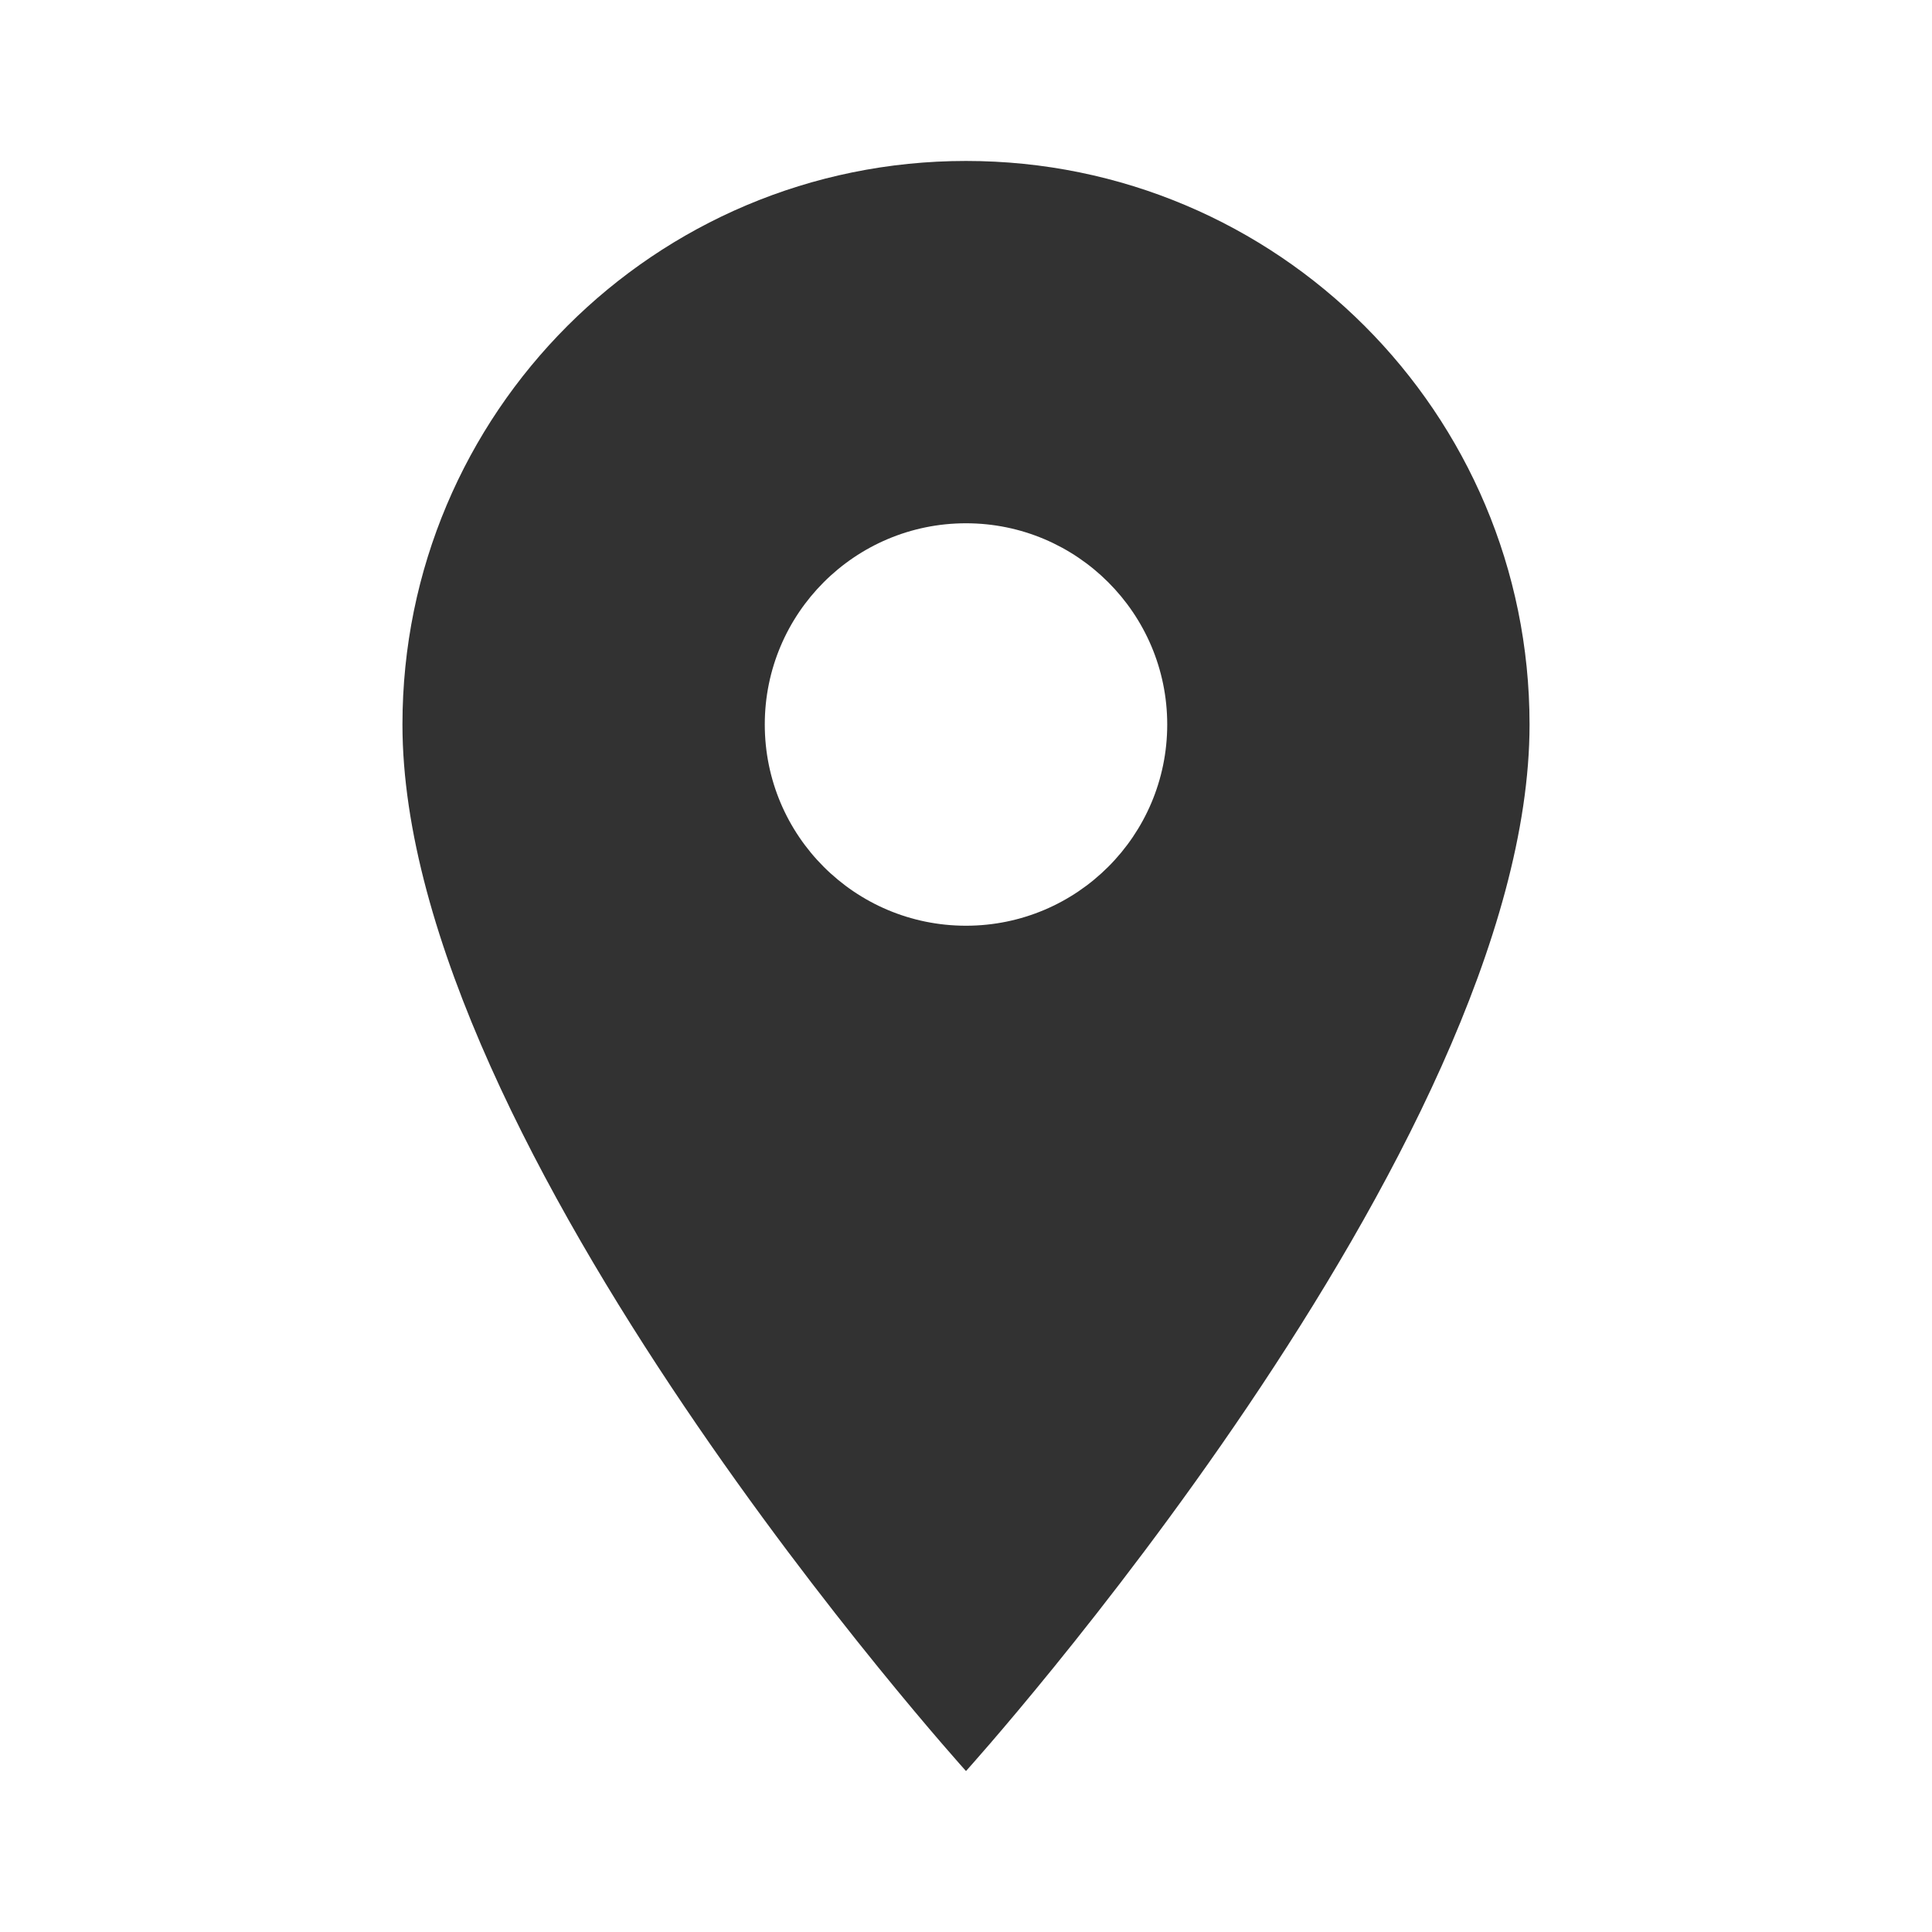
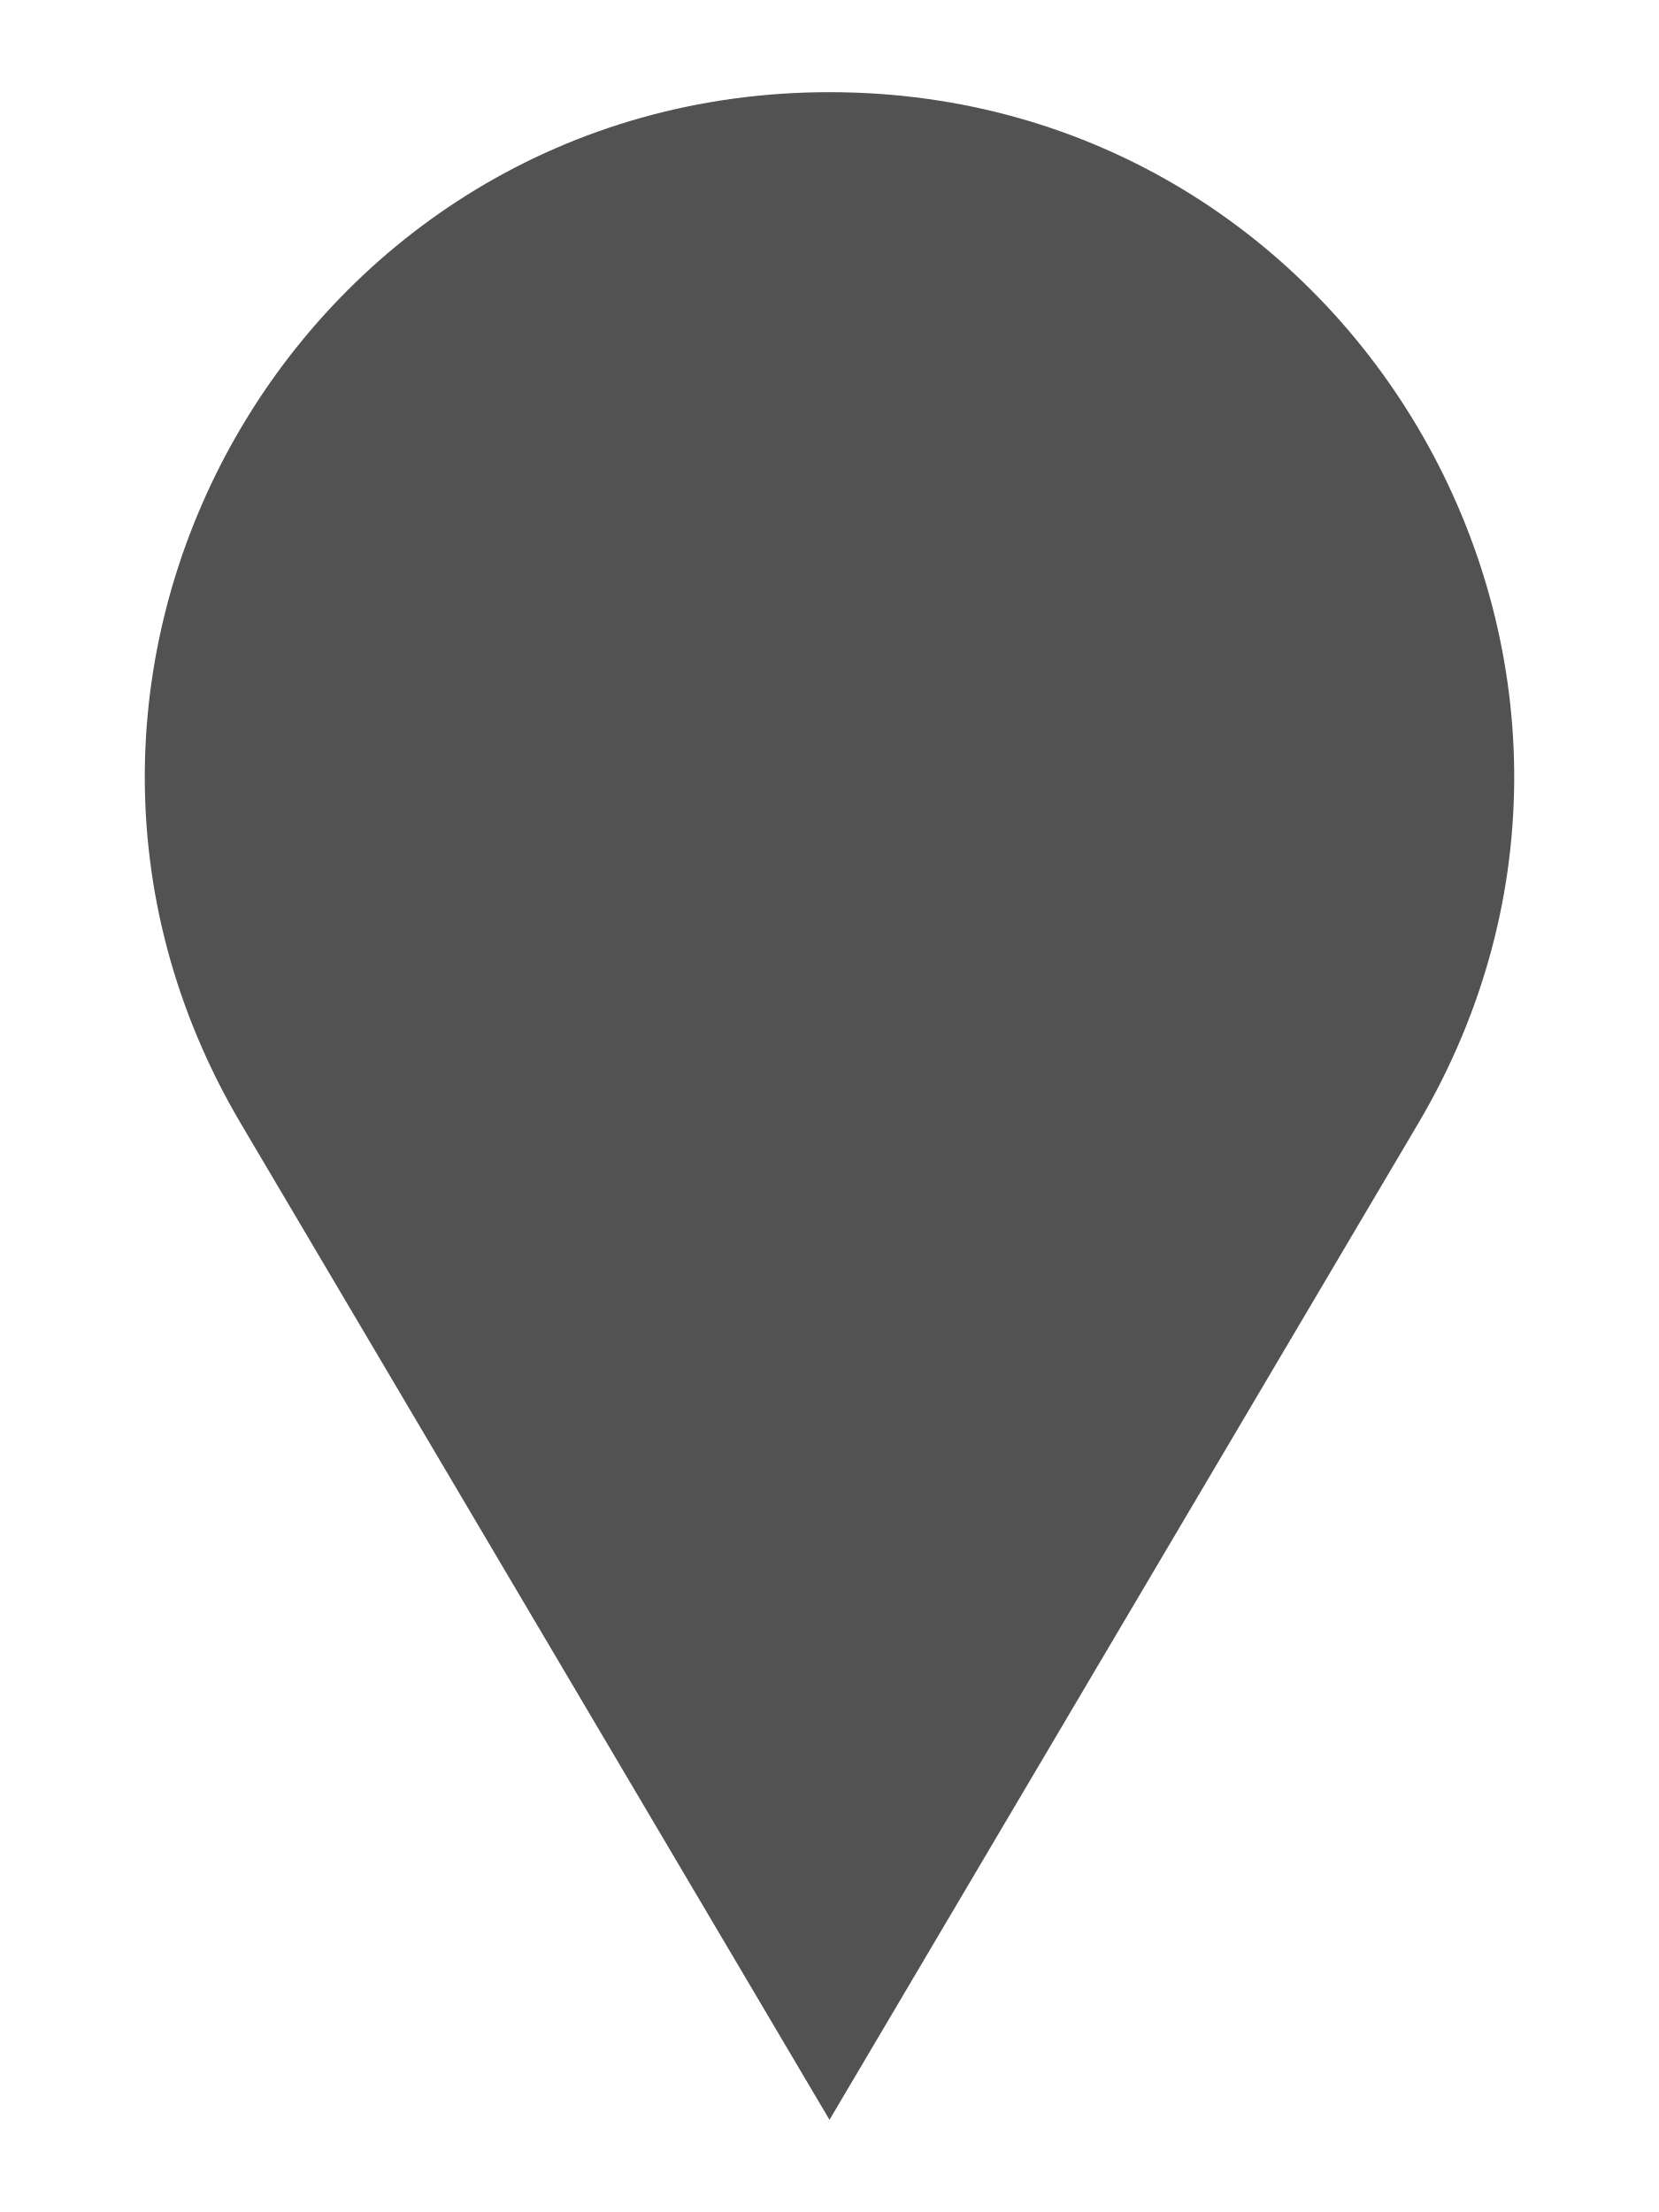
- <svg xmlns="http://www.w3.org/2000/svg" width="15" height="15" viewBox="0 0 13 13" fill="none">
-   <path d="M6.5 1.083C4.404 1.083 2.708 2.779 2.708 4.875C2.708 7.719 6.5 11.917 6.5 11.917C6.5 11.917 10.292 7.719 10.292 4.875C10.292 2.779 8.596 1.083 6.5 1.083ZM6.5 6.229C5.752 6.229 5.146 5.623 5.146 4.875C5.146 4.128 5.752 3.521 6.5 3.521C7.247 3.521 7.854 4.128 7.854 4.875C7.854 5.623 7.247 6.229 6.5 6.229Z" fill="#323232" />
+ <svg xmlns="http://www.w3.org/2000/svg" width="9" height="12" viewBox="0 0 9 12" fill="none">
+   <path d="M4.5 11.5L1.307 6.096C-0.154 3.623 1.628 0.5 4.5 0.5C7.372 0.5 9.154 3.623 7.693 6.096L4.5 11.5Z" fill="#525252" />
</svg>
